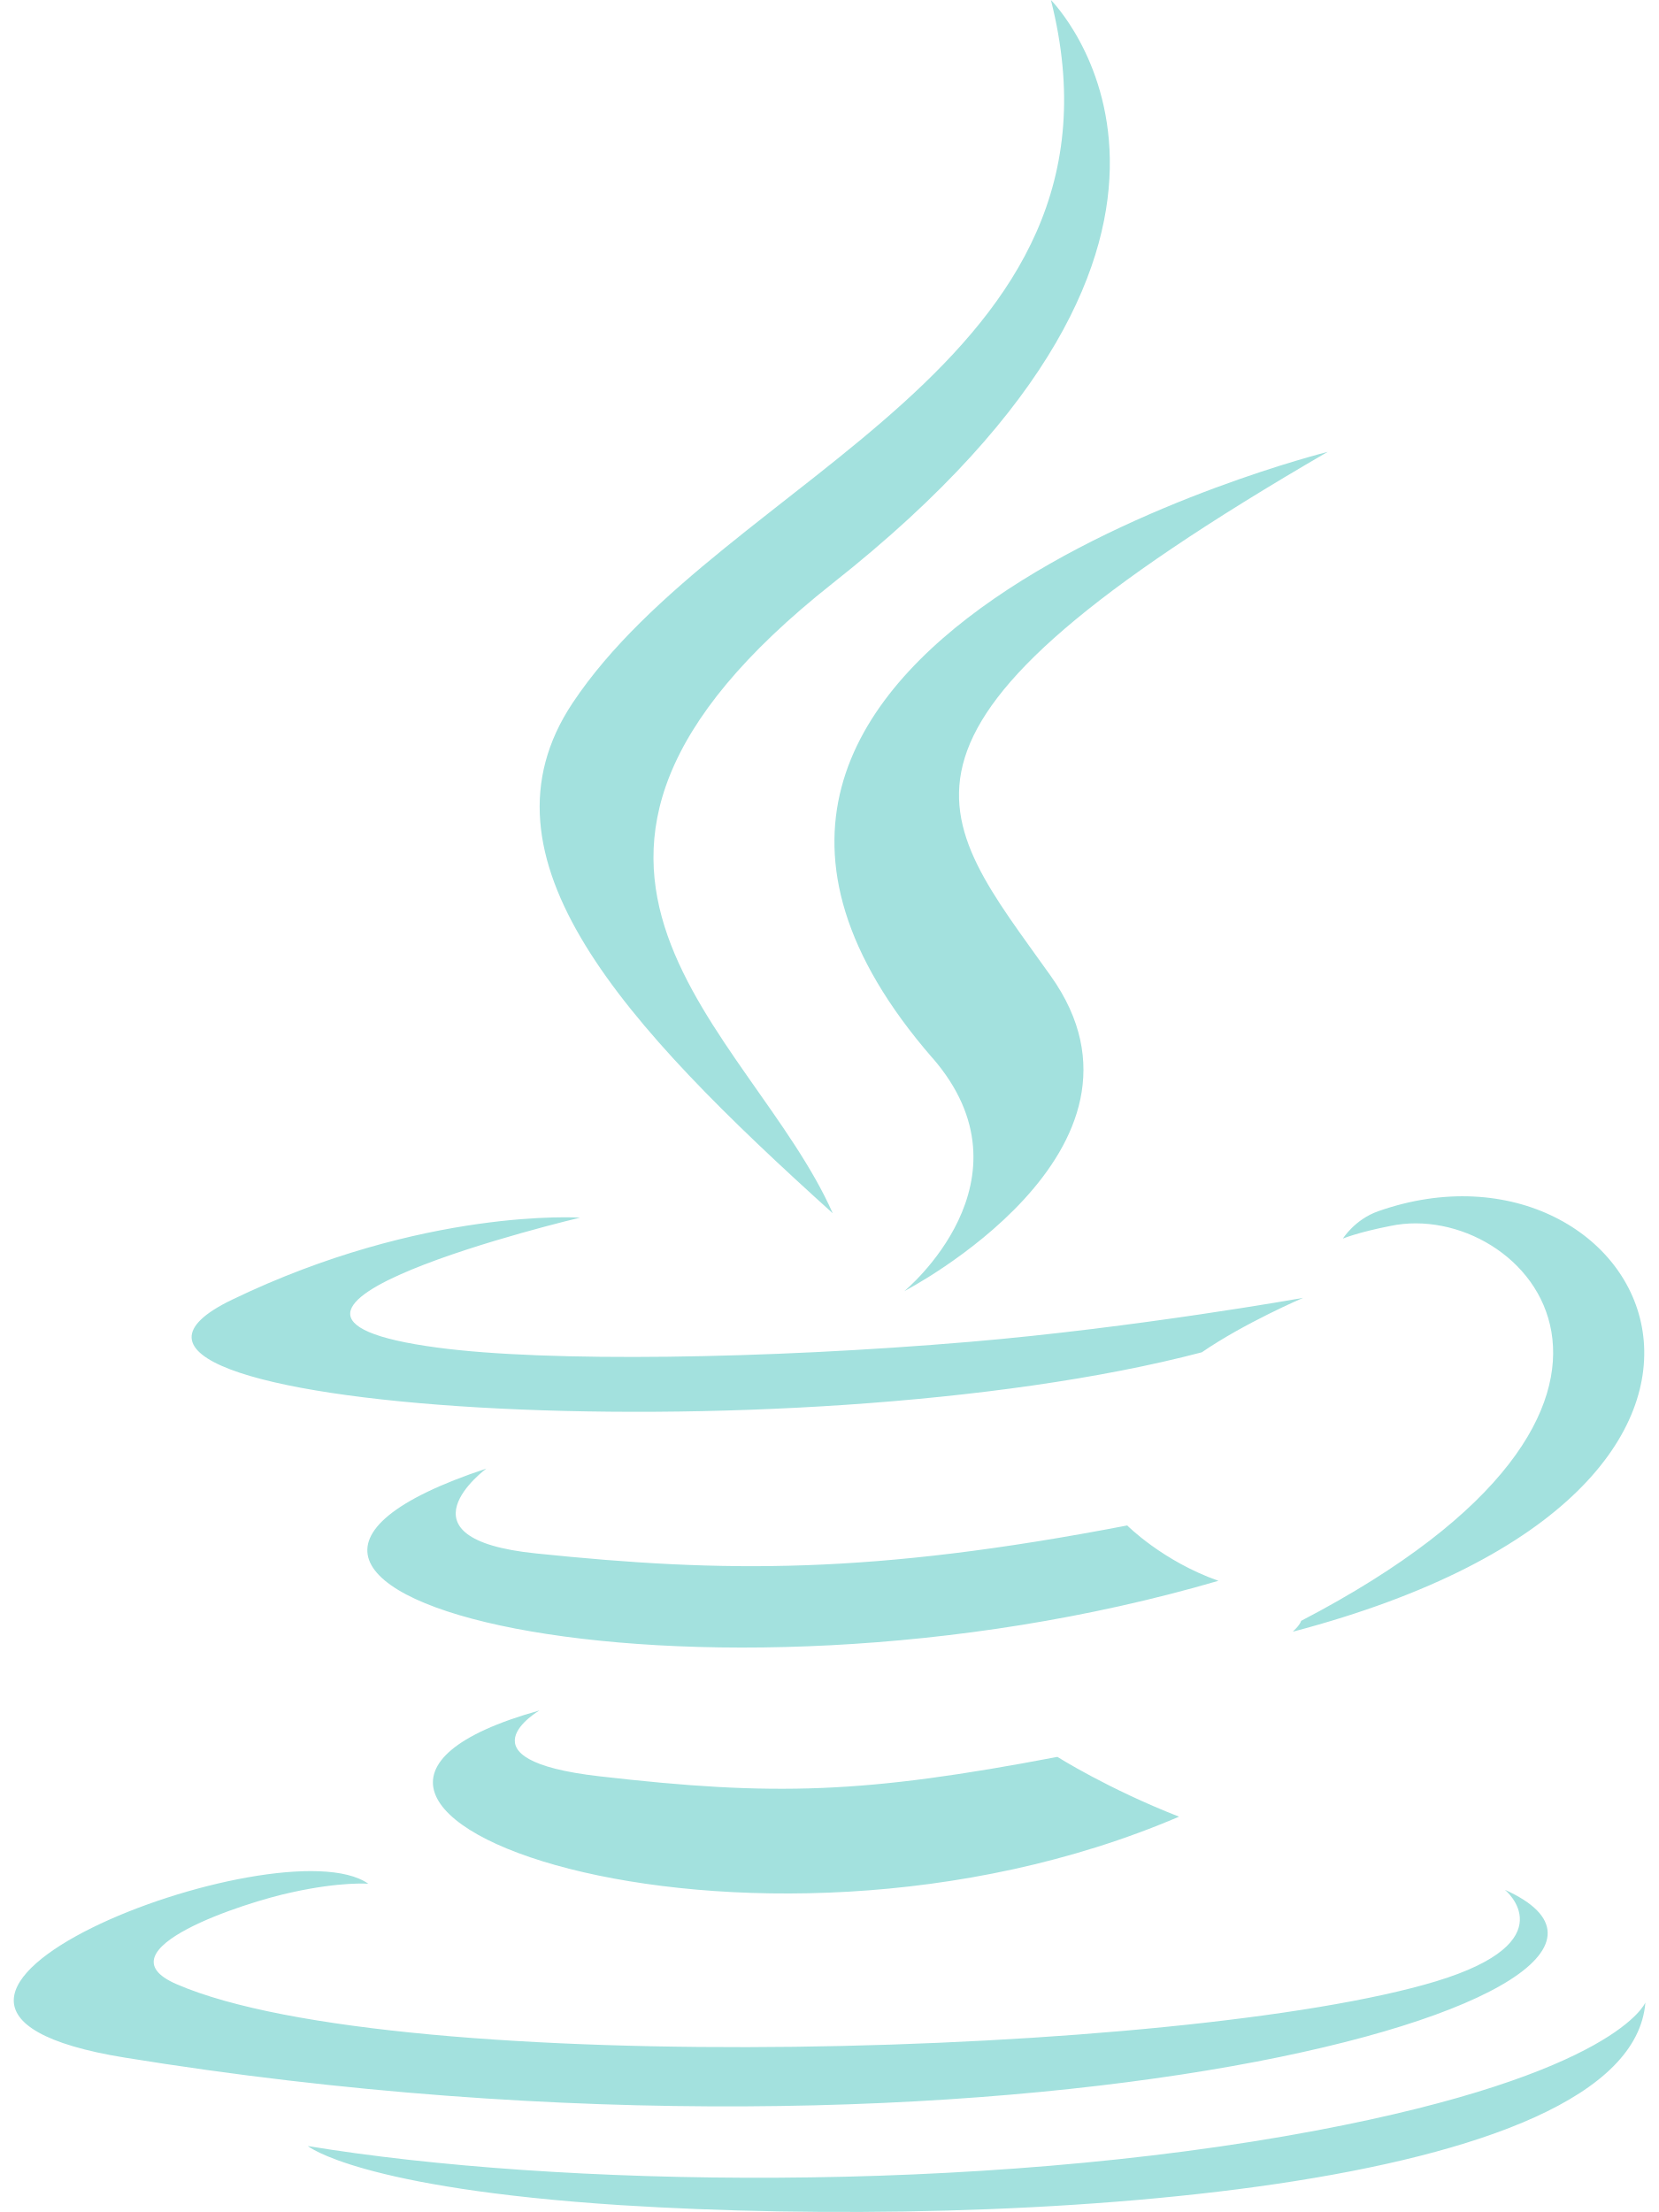
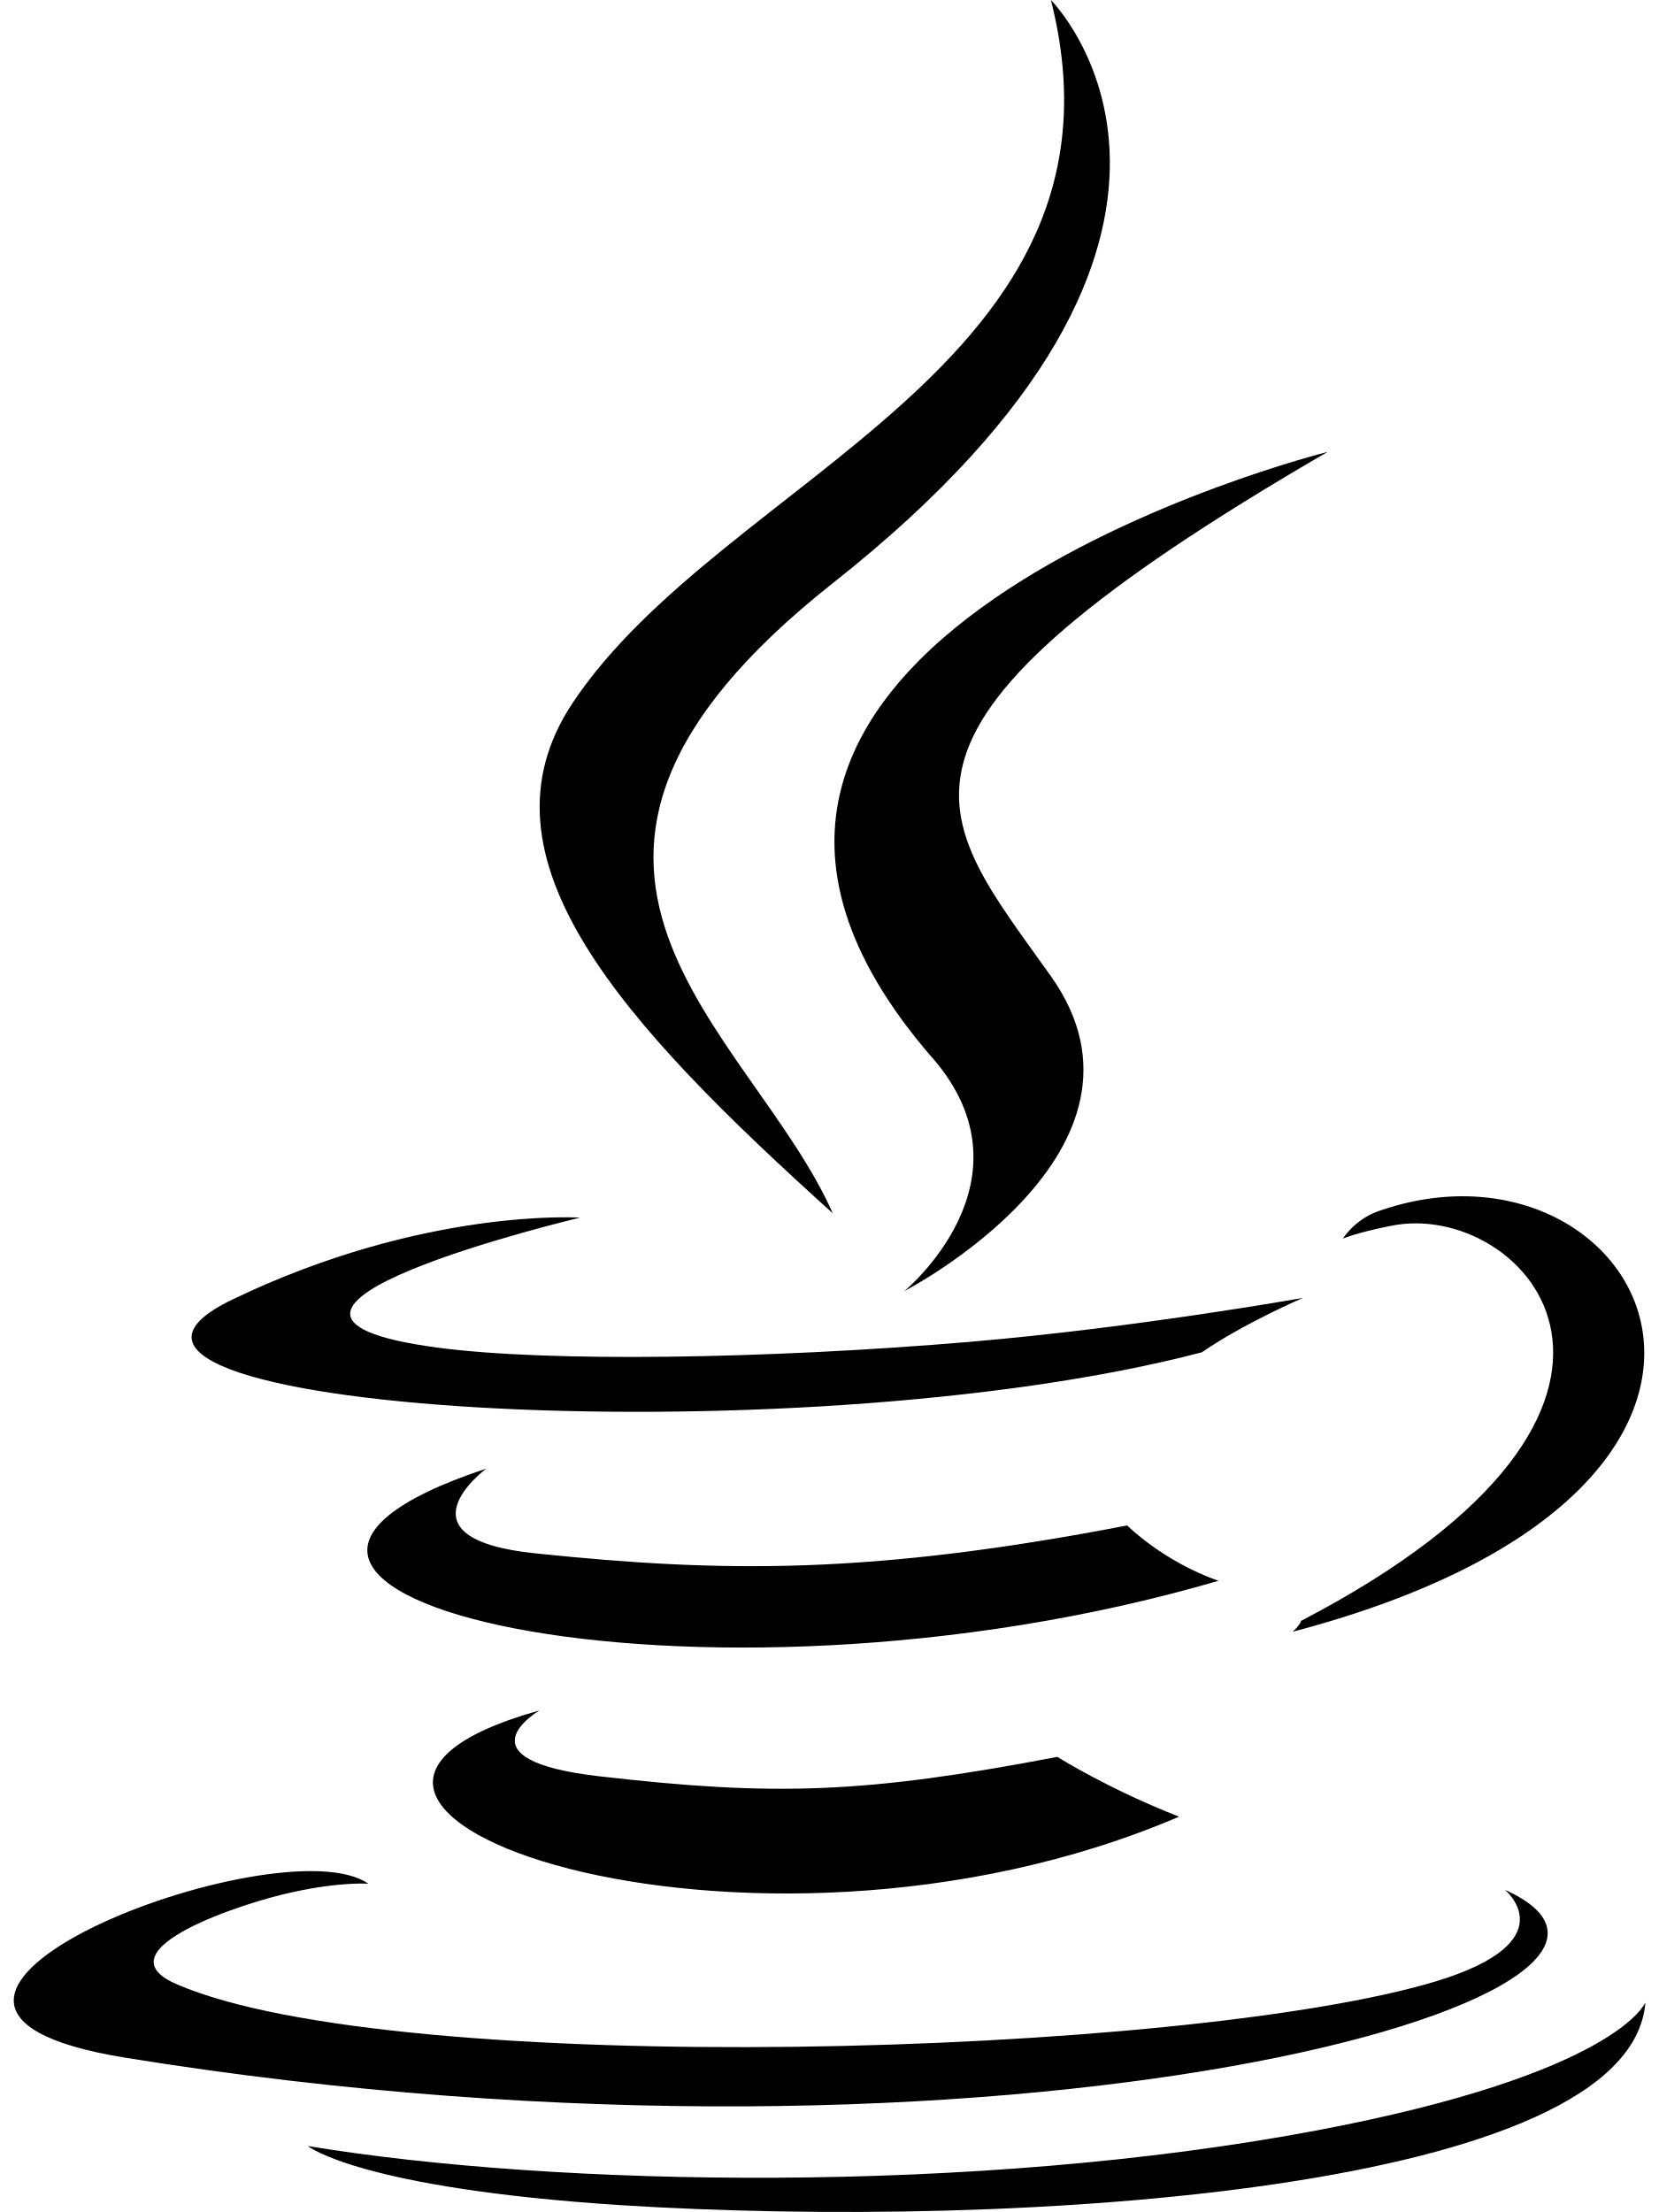
<svg xmlns="http://www.w3.org/2000/svg" width="54" height="72" viewBox="0 0 54 72" fill="none">
-   <path d="M17.557 55.676C17.557 55.676 14.803 57.281 19.512 57.818C25.218 58.475 28.136 58.383 34.418 57.186C34.418 57.186 36.068 58.23 38.378 59.132C24.282 65.169 6.48 58.77 17.555 55.676H17.557ZM15.831 47.801C15.831 47.801 12.737 50.085 17.449 50.564C23.558 51.197 28.359 51.257 36.691 49.653C36.691 49.653 37.841 50.814 39.659 51.455C22.619 56.434 3.634 51.842 15.833 47.801H15.831ZM30.35 34.432C33.818 38.428 29.435 42.026 29.435 42.026C29.435 42.026 38.248 37.465 34.205 31.772C30.422 26.451 27.515 23.816 43.216 14.708C43.216 14.708 18.572 20.862 30.348 34.434L30.35 34.432ZM48.985 61.513C48.985 61.513 51.026 63.187 46.746 64.49C38.612 66.949 12.89 67.687 5.742 64.582C3.177 63.468 7.992 61.911 9.504 61.594C11.086 61.243 11.988 61.315 11.988 61.315C9.128 59.299 -6.48 65.263 4.057 66.974C32.803 71.638 56.448 64.876 48.985 61.513V61.513ZM18.88 39.634C18.88 39.634 5.792 42.739 14.238 43.864C17.813 44.343 24.928 44.239 31.561 43.677C36.972 43.218 42.413 42.246 42.413 42.246C42.413 42.246 40.502 43.065 39.119 44.017C25.828 47.509 0.155 45.88 7.549 42.307C13.795 39.294 18.88 39.634 18.88 39.634V39.634ZM42.352 52.758C55.852 45.727 49.606 38.988 45.259 39.904C44.19 40.113 43.711 40.316 43.711 40.316C43.711 40.316 44.098 39.692 44.861 39.425C53.485 36.389 60.118 48.364 42.082 53.111C42.082 53.1 42.296 52.925 42.352 52.76V52.758ZM34.207 0C34.207 0 41.686 7.477 27.106 18.983C15.424 28.217 24.444 33.48 27.106 39.492C20.286 33.338 15.282 27.927 18.635 22.887C23.567 15.469 37.22 11.882 34.207 0ZM20.203 71.777C33.165 72.596 53.073 71.309 53.557 65.18C53.557 65.18 52.641 67.5 42.831 69.35C31.77 71.435 18.117 71.188 10.019 69.853C10.019 69.853 11.684 71.224 20.201 71.777H20.203Z" fill="#A3E1DE" />
+   <path d="M17.557 55.676C17.557 55.676 14.803 57.281 19.512 57.818C25.218 58.475 28.136 58.383 34.418 57.186C34.418 57.186 36.068 58.23 38.378 59.132C24.282 65.169 6.48 58.77 17.555 55.676H17.557ZM15.831 47.801C15.831 47.801 12.737 50.085 17.449 50.564C23.558 51.197 28.359 51.257 36.691 49.653C36.691 49.653 37.841 50.814 39.659 51.455C22.619 56.434 3.634 51.842 15.833 47.801H15.831ZM30.35 34.432C33.818 38.428 29.435 42.026 29.435 42.026C29.435 42.026 38.248 37.465 34.205 31.772C30.422 26.451 27.515 23.816 43.216 14.708C43.216 14.708 18.572 20.862 30.348 34.434L30.35 34.432ZM48.985 61.513C48.985 61.513 51.026 63.187 46.746 64.49C38.612 66.949 12.89 67.687 5.742 64.582C3.177 63.468 7.992 61.911 9.504 61.594C11.086 61.243 11.988 61.315 11.988 61.315C9.128 59.299 -6.48 65.263 4.057 66.974C32.803 71.638 56.448 64.876 48.985 61.513V61.513ZM18.88 39.634C18.88 39.634 5.792 42.739 14.238 43.864C17.813 44.343 24.928 44.239 31.561 43.677C36.972 43.218 42.413 42.246 42.413 42.246C42.413 42.246 40.502 43.065 39.119 44.017C25.828 47.509 0.155 45.88 7.549 42.307C13.795 39.294 18.88 39.634 18.88 39.634V39.634ZM42.352 52.758C55.852 45.727 49.606 38.988 45.259 39.904C44.19 40.113 43.711 40.316 43.711 40.316C43.711 40.316 44.098 39.692 44.861 39.425C53.485 36.389 60.118 48.364 42.082 53.111C42.082 53.1 42.296 52.925 42.352 52.76V52.758ZM34.207 0C34.207 0 41.686 7.477 27.106 18.983C15.424 28.217 24.444 33.48 27.106 39.492C20.286 33.338 15.282 27.927 18.635 22.887C23.567 15.469 37.22 11.882 34.207 0ZM20.203 71.777C33.165 72.596 53.073 71.309 53.557 65.18C53.557 65.18 52.641 67.5 42.831 69.35C31.77 71.435 18.117 71.188 10.019 69.853C10.019 69.853 11.684 71.224 20.201 71.777H20.203Z" fill="currentColor" />
</svg>
